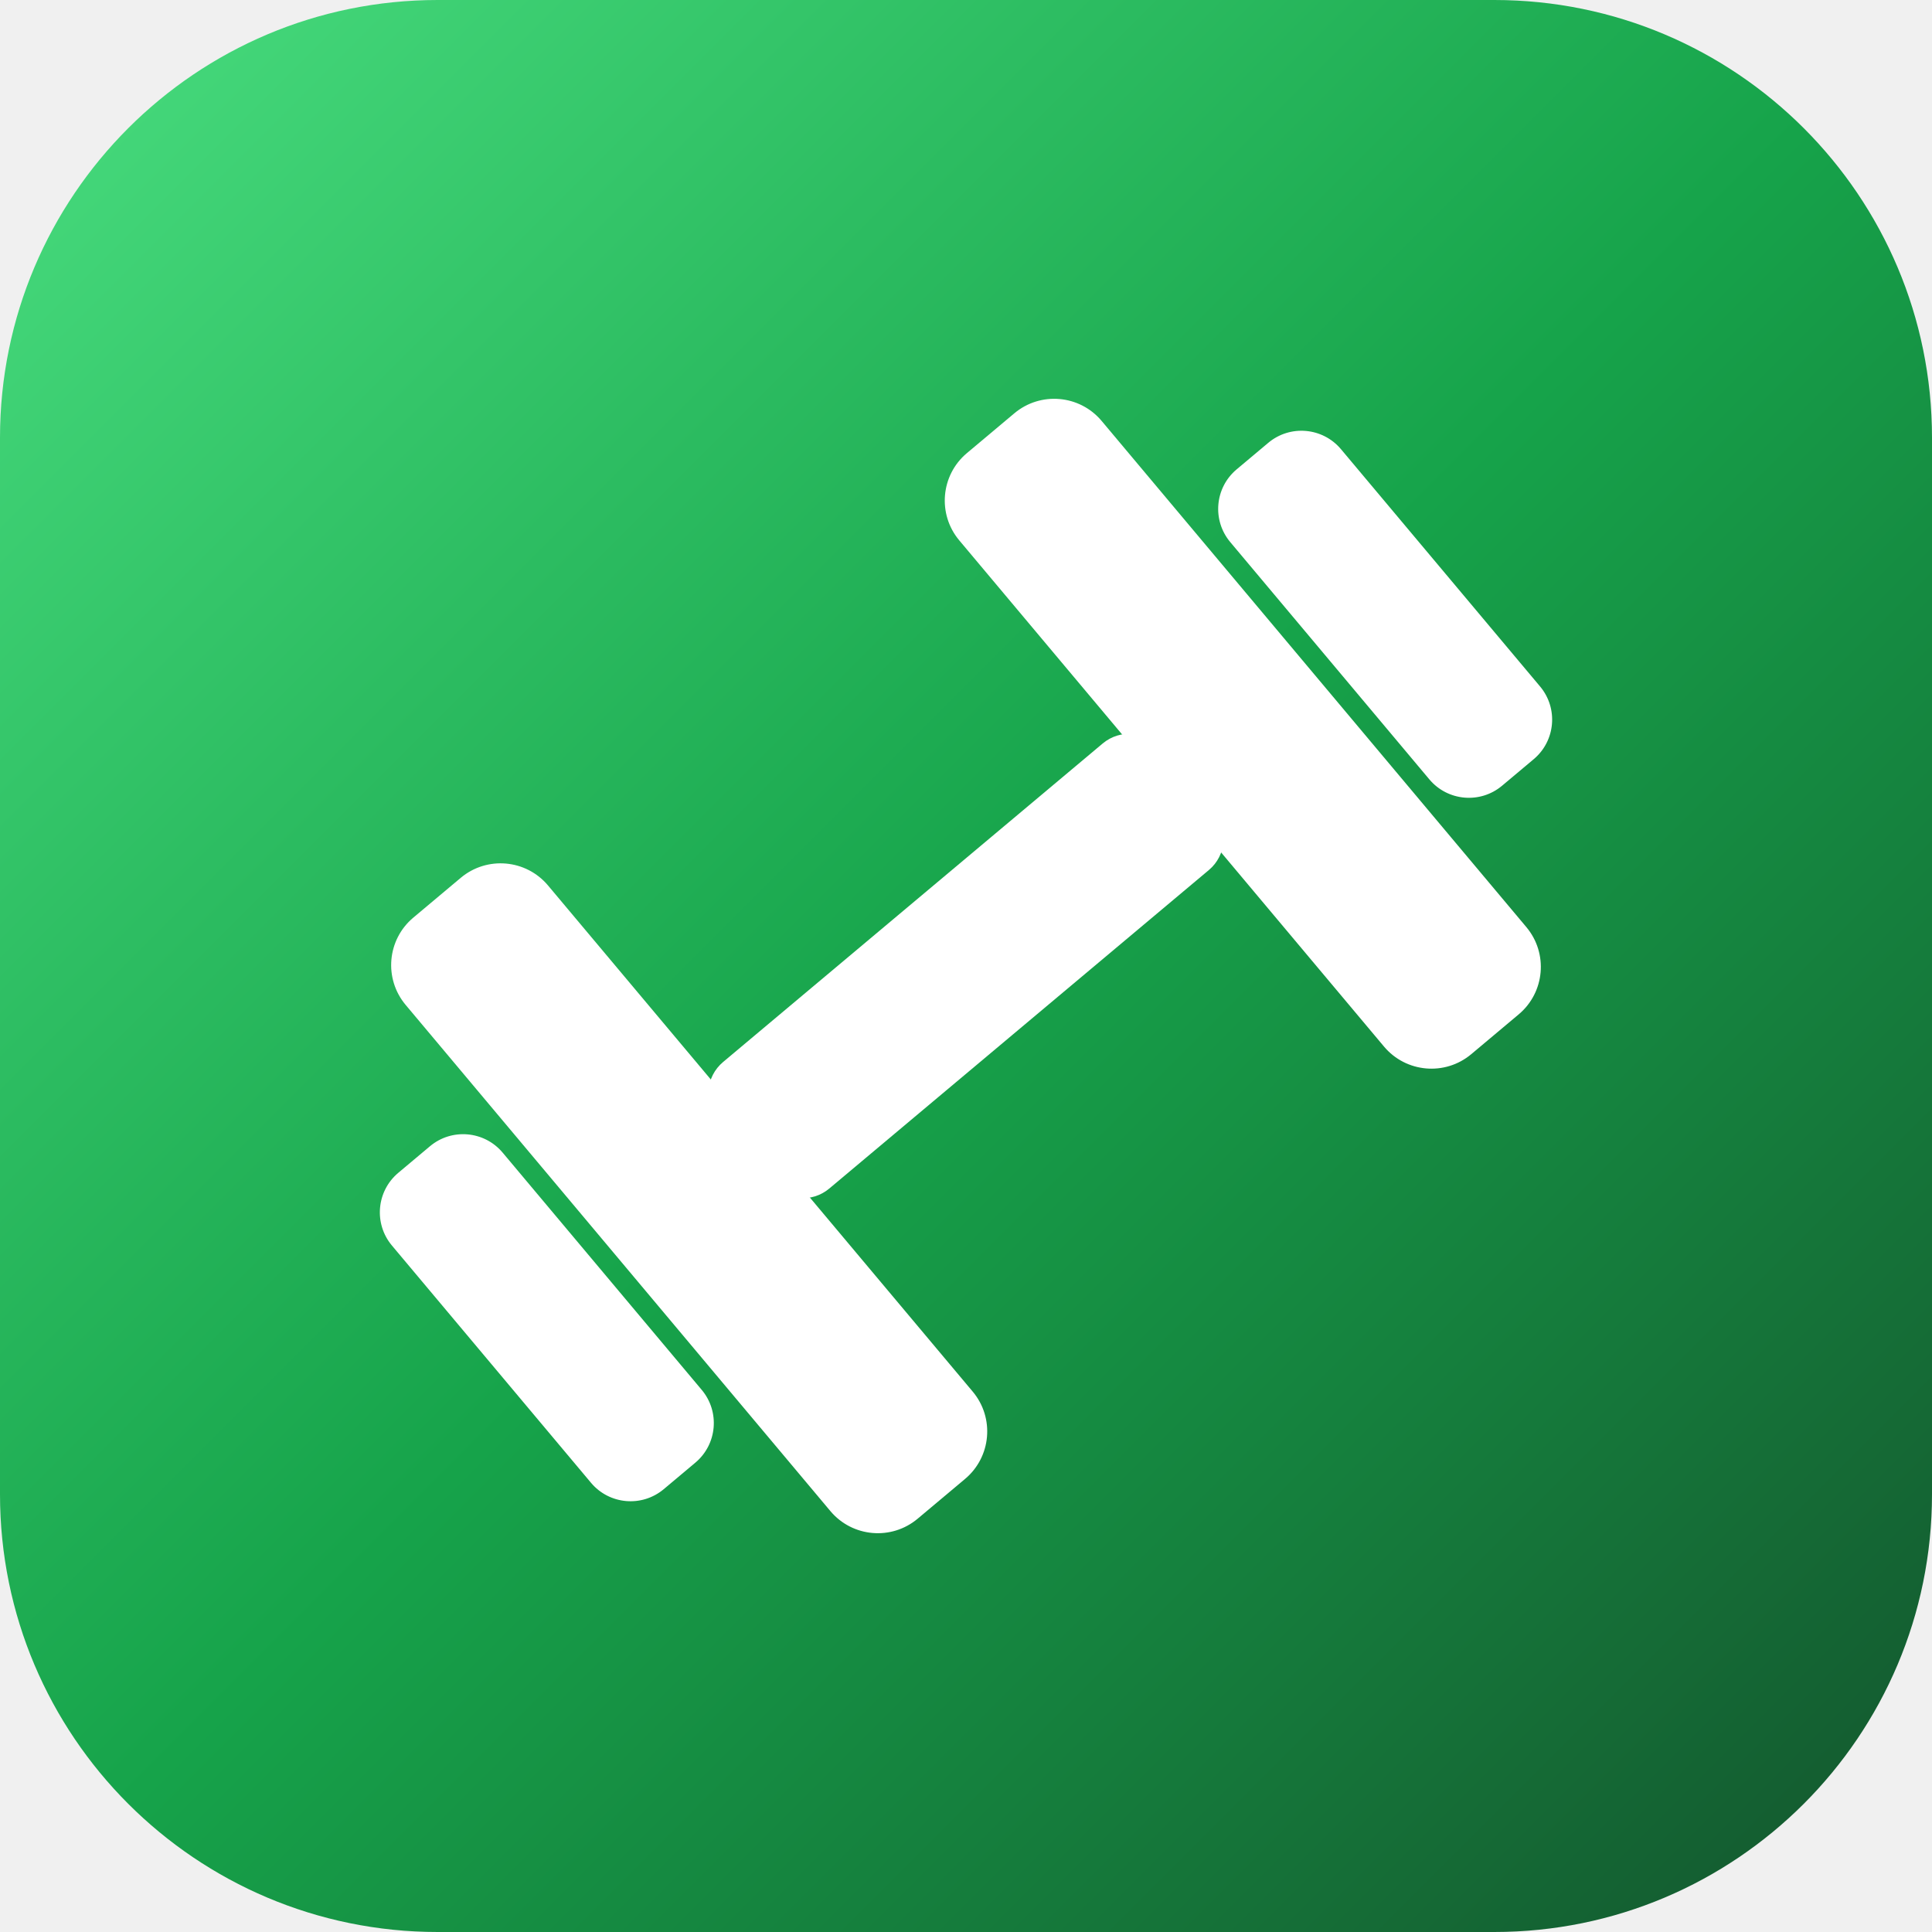
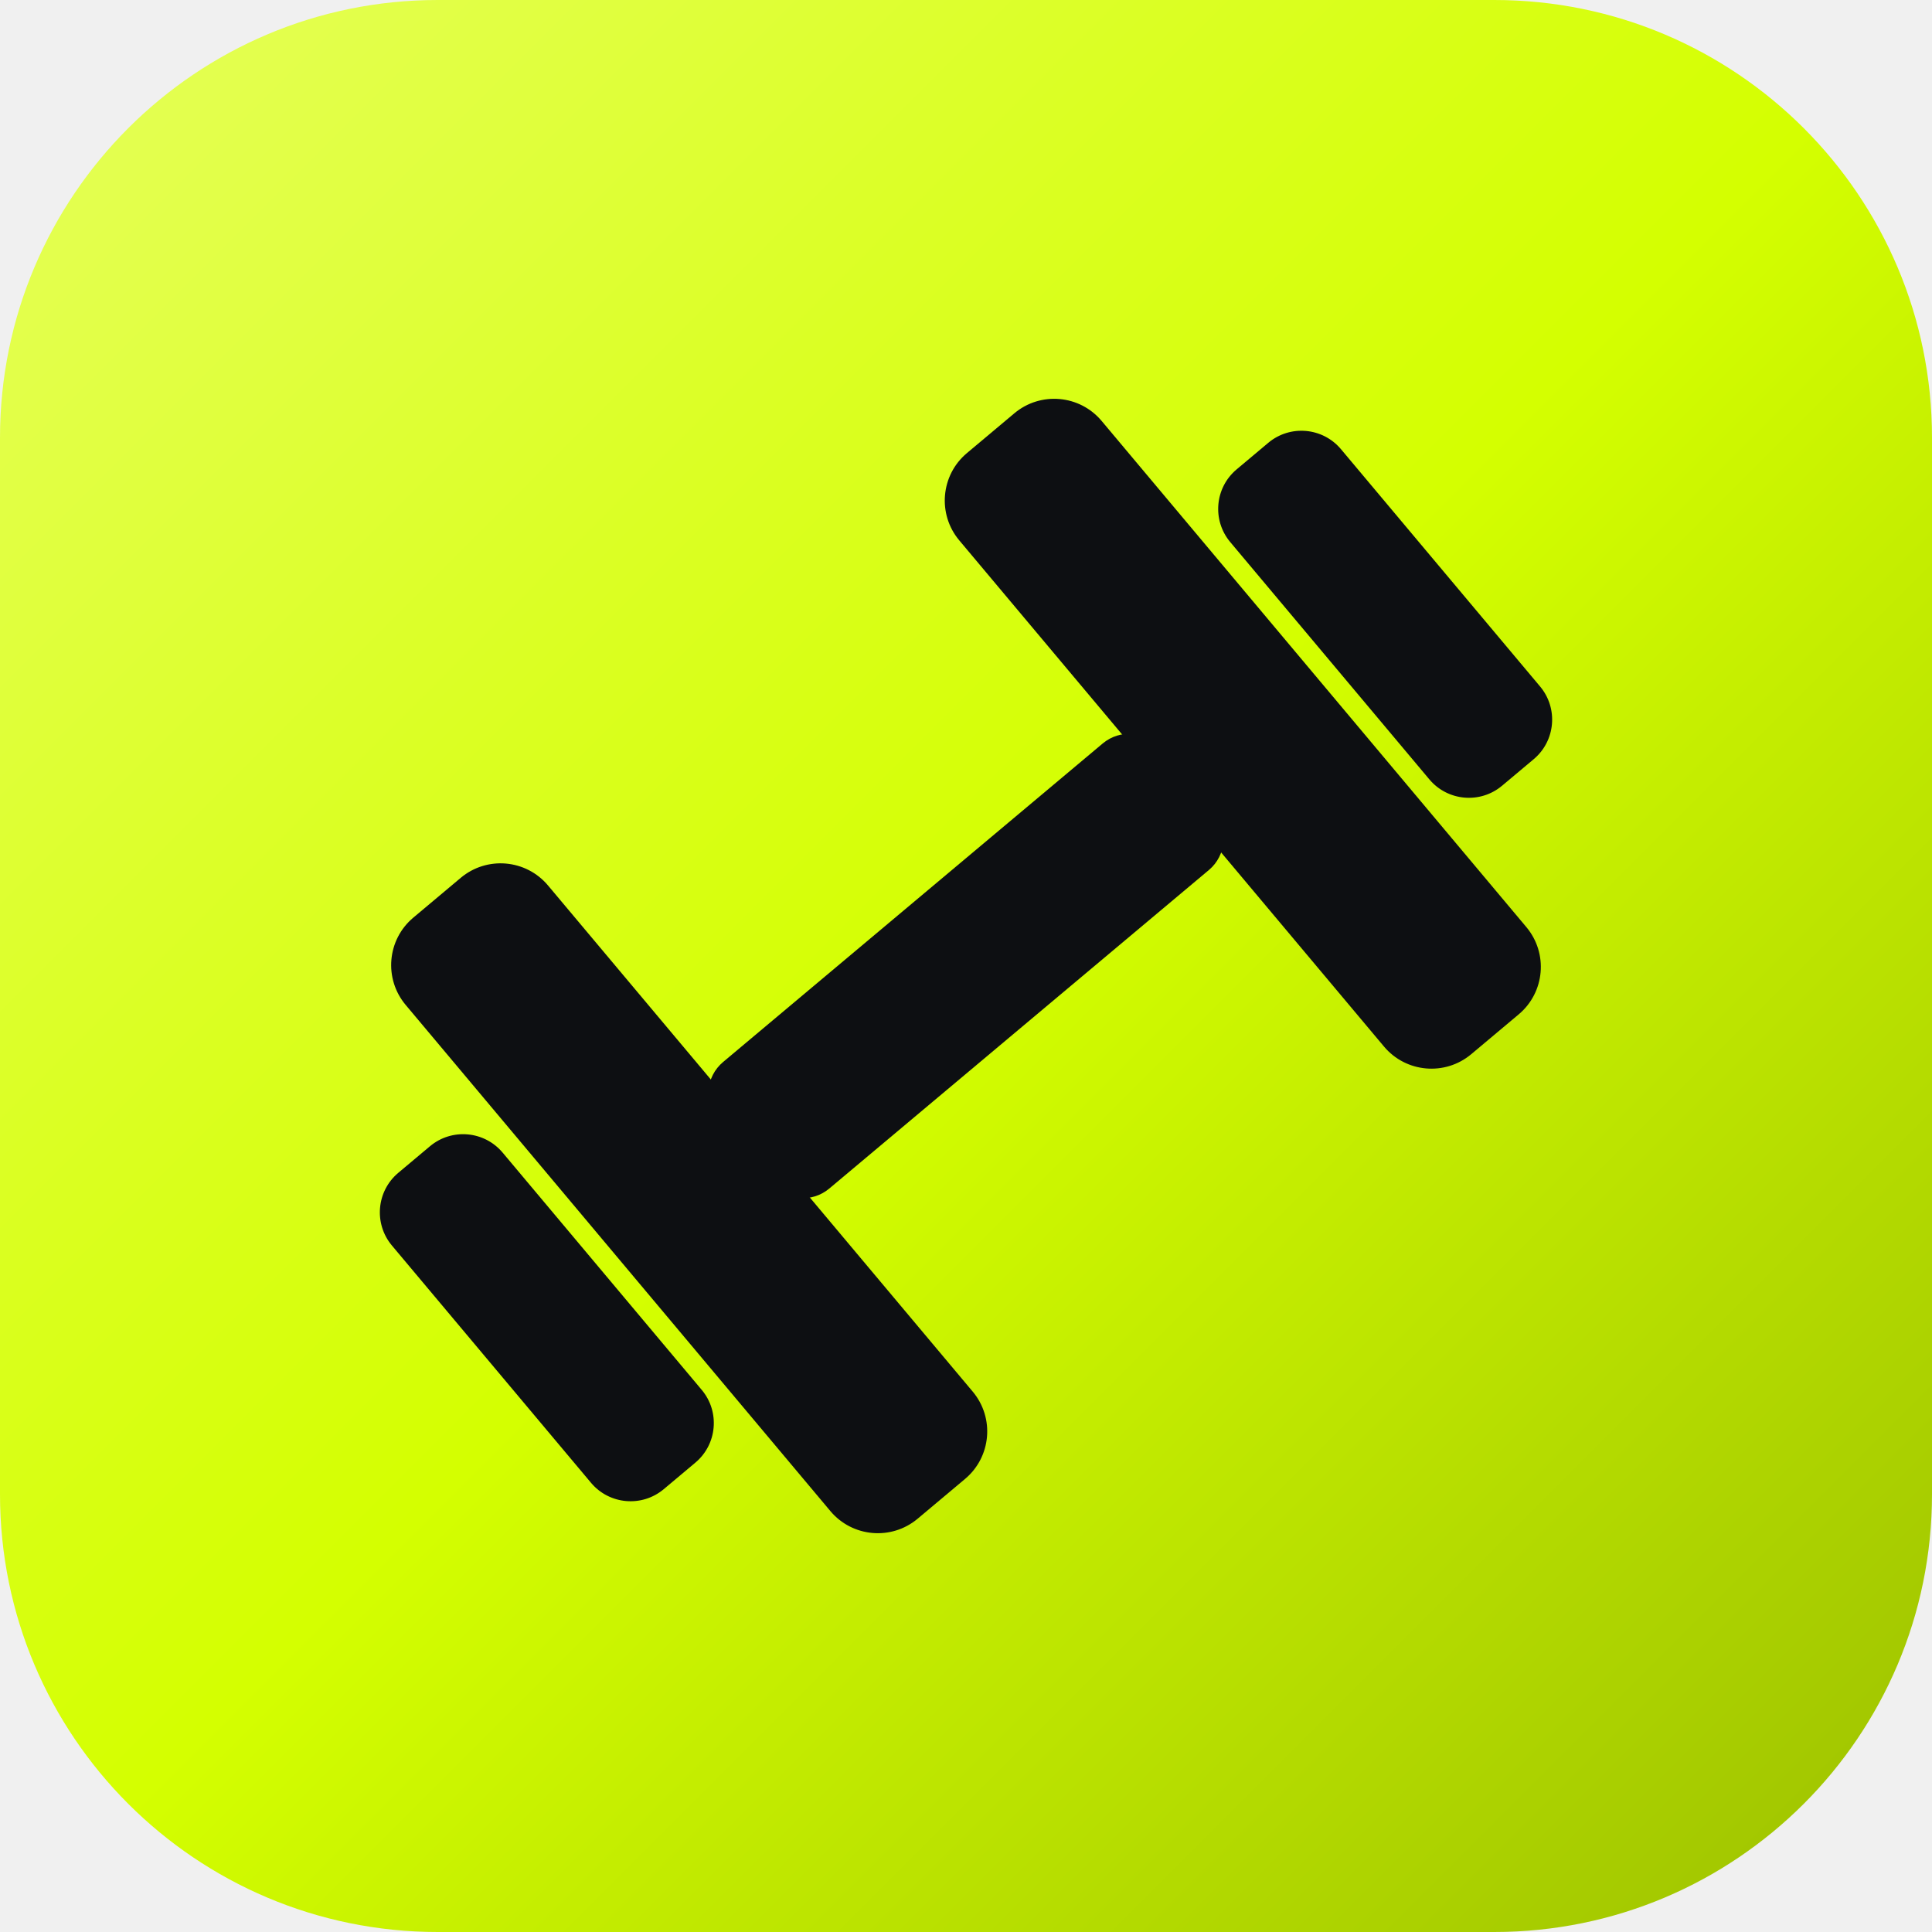
<svg xmlns="http://www.w3.org/2000/svg" viewBox="0 0 512 512">
  <defs>
    <linearGradient id="bg" x1="0" y1="0" x2="1" y2="1">
-       <stop offset="0" stop-color="#4ade80" />
-       <stop offset="0.5" stop-color="#16a34a" />
-       <stop offset="1" stop-color="#14532d" />
+       <stop offset="0" stop-color="#e6ff5c" />
+       <stop offset="0.5" stop-color="#d4ff00" />
+       <stop offset="1" stop-color="#9bbf00" />
    </linearGradient>
  </defs>
  <rect width="512" height="512" rx="116" fill="url(#bg)" />
  <g transform="translate(66 66) scale(3.8)">
-     <g transform="translate(50 50) rotate(-40) scale(0.72)" fill="#ffffff">
+     <g transform="translate(50 50) rotate(-40) scale(0.72)" fill="#0d0f12">
      <rect x="-60" y="-20" width="14" height="40" rx="5" />
      <rect x="-44" y="-38" width="18" height="76" rx="6" />
      <rect x="-28" y="-8" width="56" height="16" rx="4" />
      <rect x="26" y="-38" width="18" height="76" rx="6" />
      <rect x="46" y="-20" width="14" height="40" rx="5" />
    </g>
  </g>
</svg>
